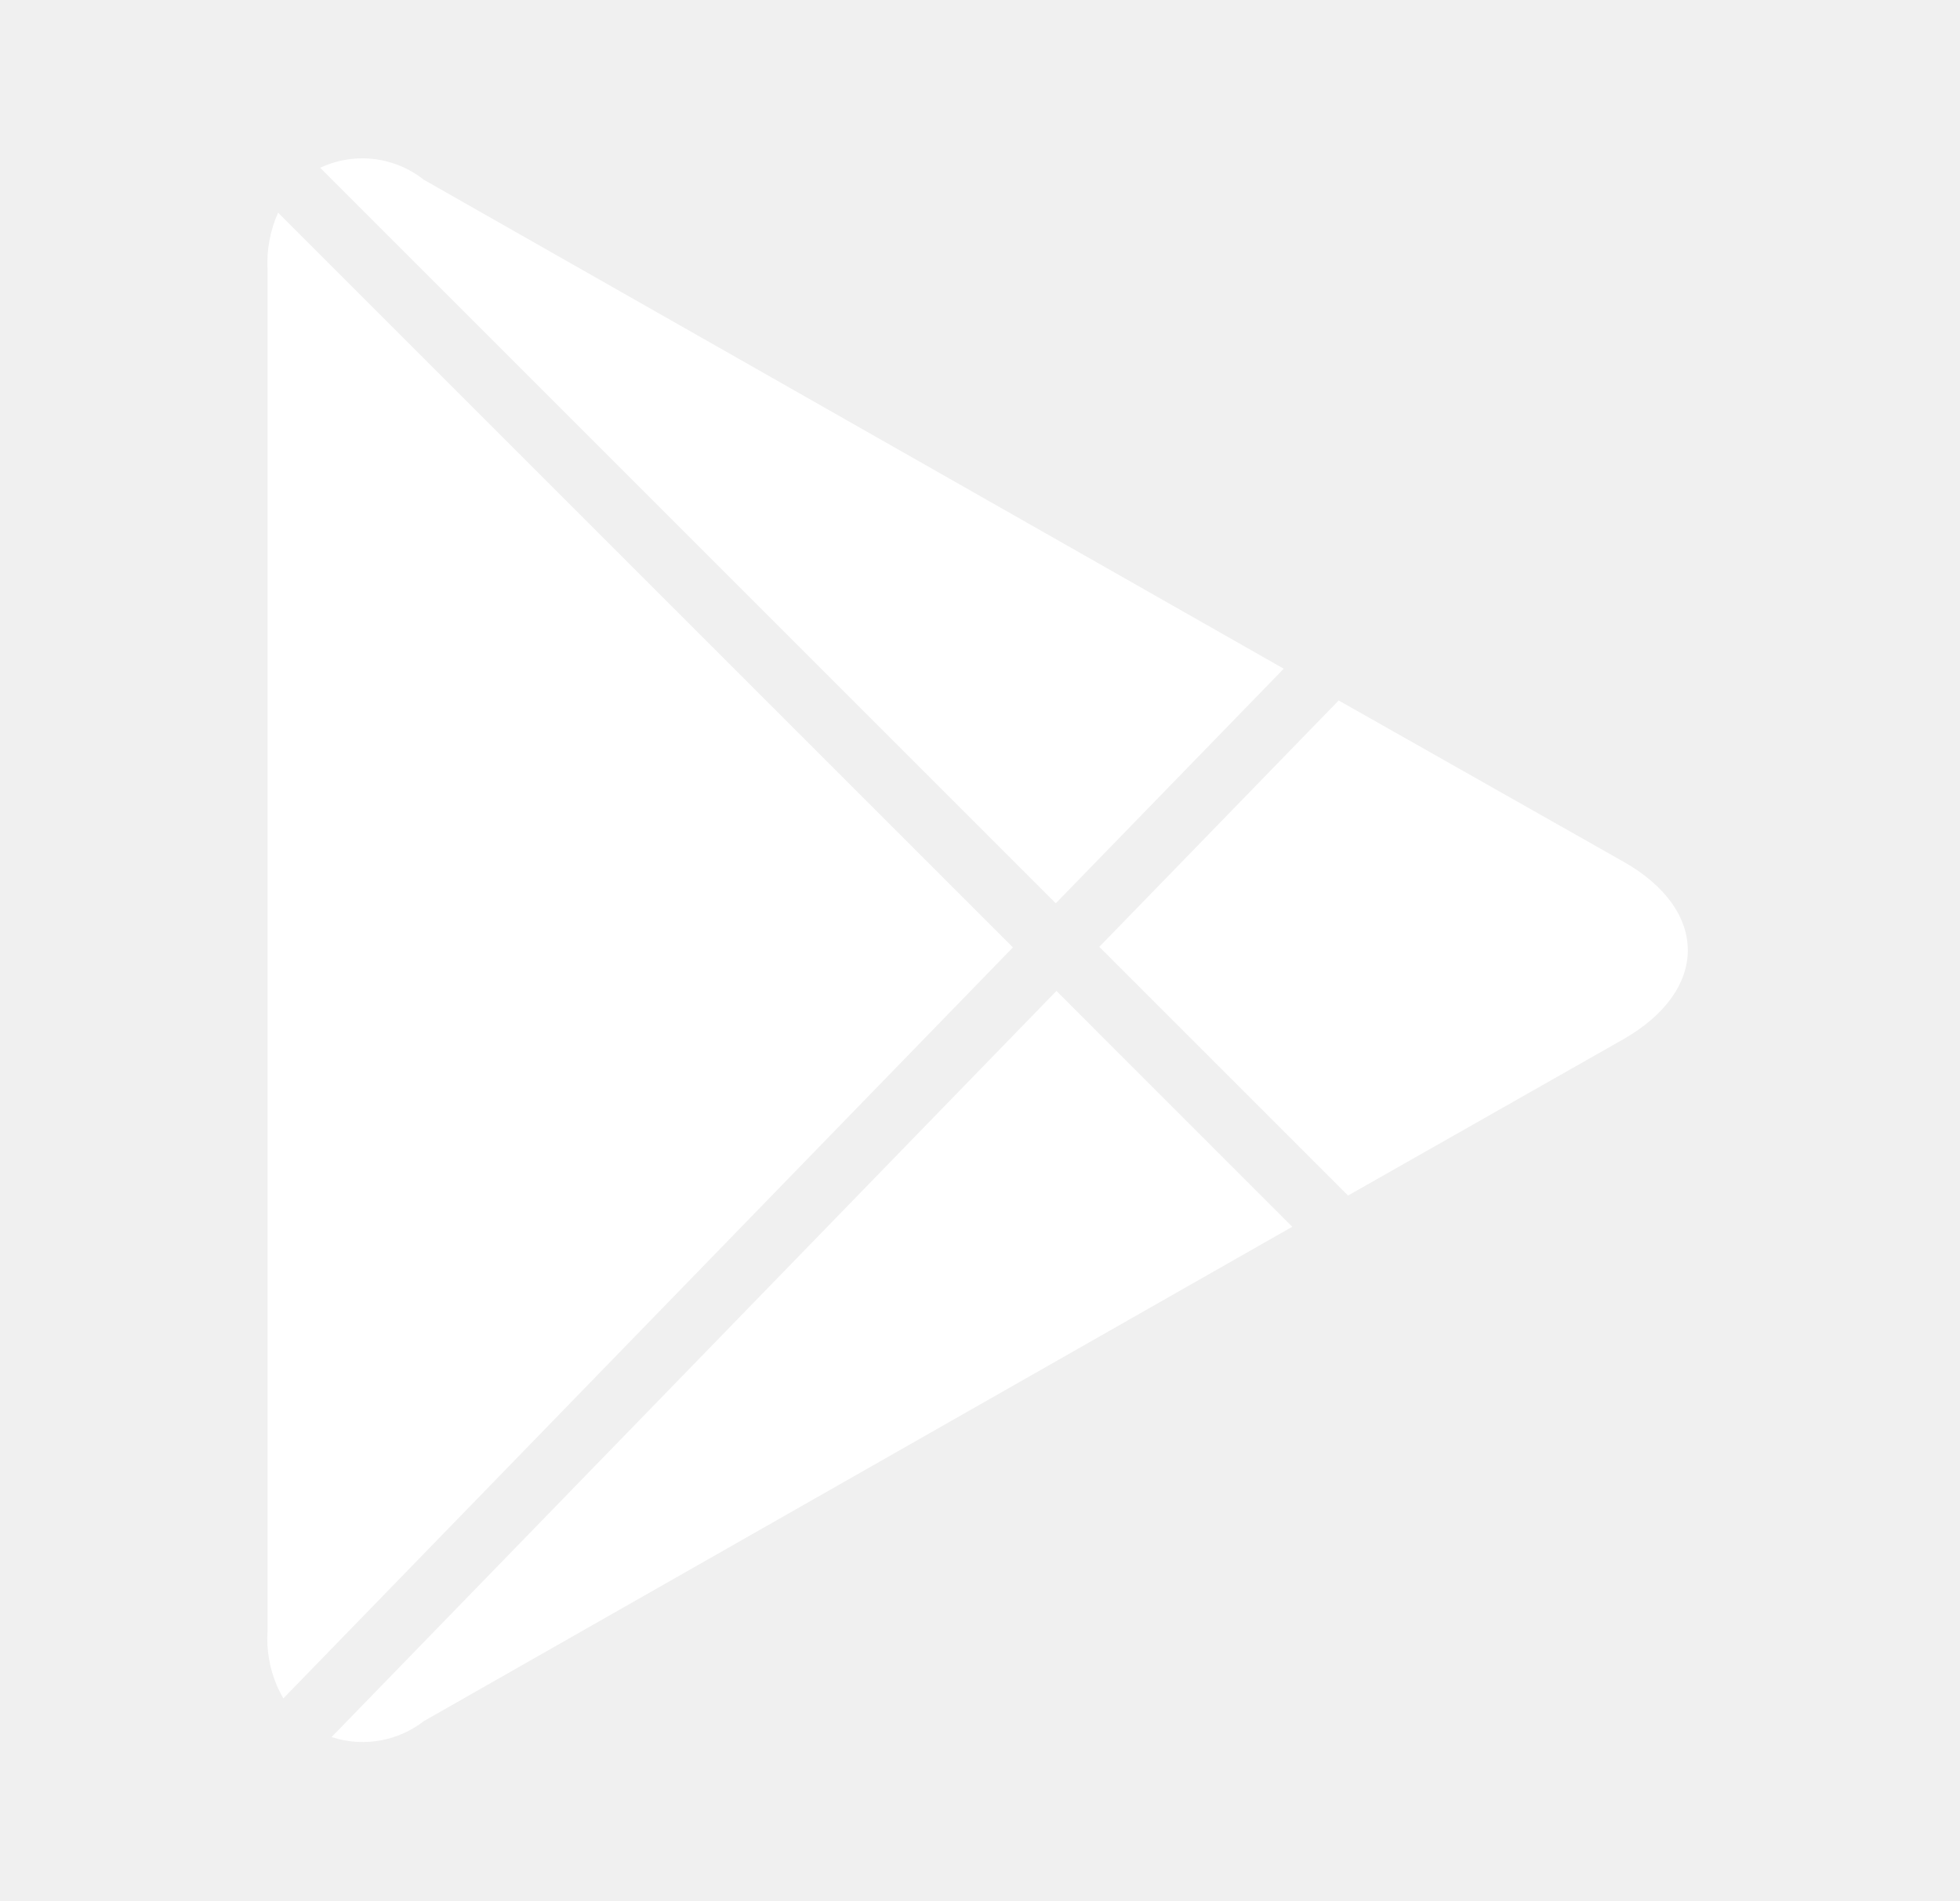
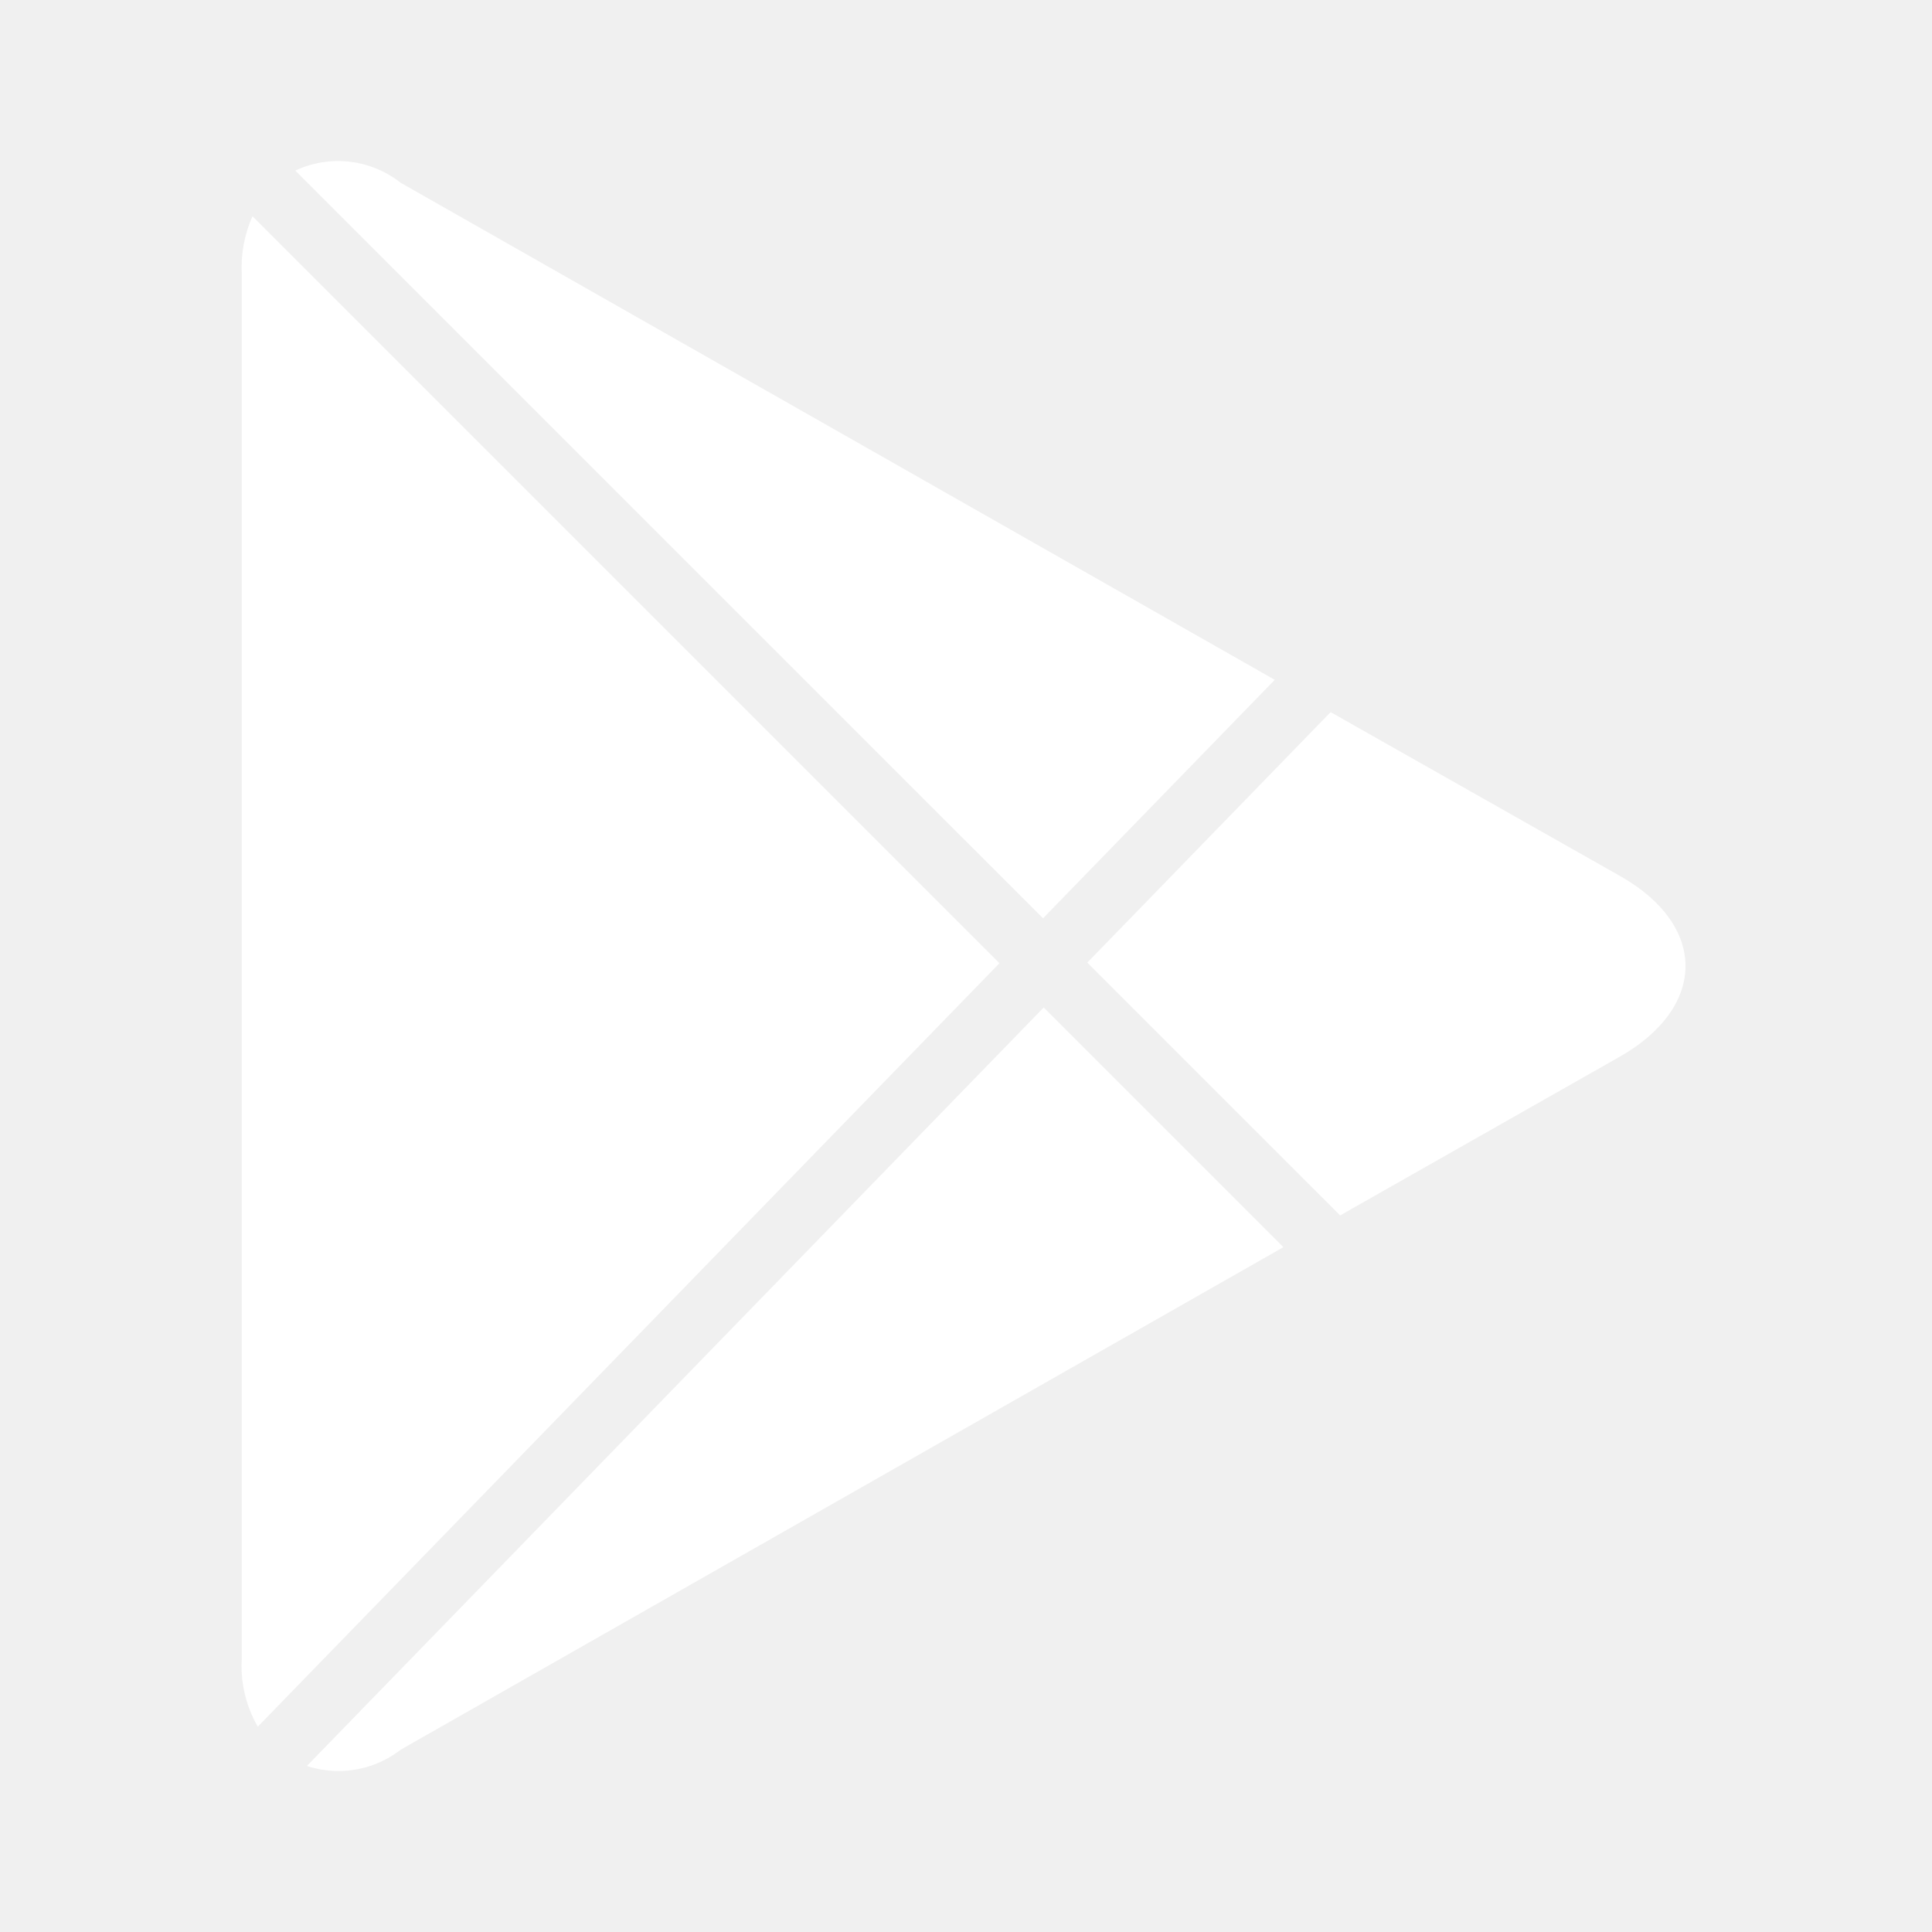
- <svg xmlns="http://www.w3.org/2000/svg" width="33" height="32" viewBox="0 0 33 32" fill="none">
-   <path d="M4.682 3.581L17.054 15.953L4.77 28.599C4.758 28.578 4.746 28.557 4.735 28.535C4.71 28.487 4.686 28.438 4.664 28.388C4.539 28.098 4.483 27.779 4.505 27.458V4.54C4.486 4.208 4.549 3.88 4.682 3.581Z" fill="white" />
-   <path d="M5.391 2.825C5.432 2.805 5.475 2.788 5.518 2.772C5.687 2.708 5.868 2.673 6.052 2.667C6.445 2.656 6.828 2.784 7.136 3.027L21.614 11.26L17.776 15.21L5.391 2.825Z" fill="white" />
-   <path d="M22.539 11.795L18.509 15.943L22.697 20.131L27.329 17.501C28.78 16.673 28.78 15.325 27.329 14.507L22.539 11.795Z" fill="white" />
-   <path d="M21.757 20.657L17.787 16.686L5.583 29.249C5.733 29.298 5.89 29.327 6.051 29.332C6.442 29.345 6.826 29.221 7.136 28.981L21.757 20.657Z" fill="white" />
+ <svg xmlns="http://www.w3.org/2000/svg" width="32" height="32" viewBox="0 0 32 32" fill="none">
+   <path d="M4.182 3.582L16.554 15.954L4.27 28.599C4.258 28.578 4.246 28.557 4.235 28.536C4.21 28.488 4.186 28.439 4.164 28.389C4.039 28.098 3.983 27.78 4.005 27.458V4.541C3.986 4.209 4.049 3.88 4.182 3.582Z" fill="white" />
+   <path d="M4.891 2.826C4.932 2.806 4.975 2.789 5.018 2.772C5.187 2.709 5.368 2.673 5.552 2.668C5.945 2.657 6.328 2.784 6.636 3.027L21.114 11.26L17.276 15.21L4.891 2.826Z" fill="white" />
+   <path d="M22.039 11.795L18.009 15.944L22.197 20.131L26.829 17.502C28.28 16.673 28.28 15.326 26.829 14.507L22.039 11.795Z" fill="white" />
+   <path d="M21.257 20.657L17.287 16.687L5.083 29.25C5.233 29.299 5.39 29.327 5.551 29.333C5.942 29.346 6.326 29.221 6.636 28.981L21.257 20.657Z" fill="white" />
</svg>
